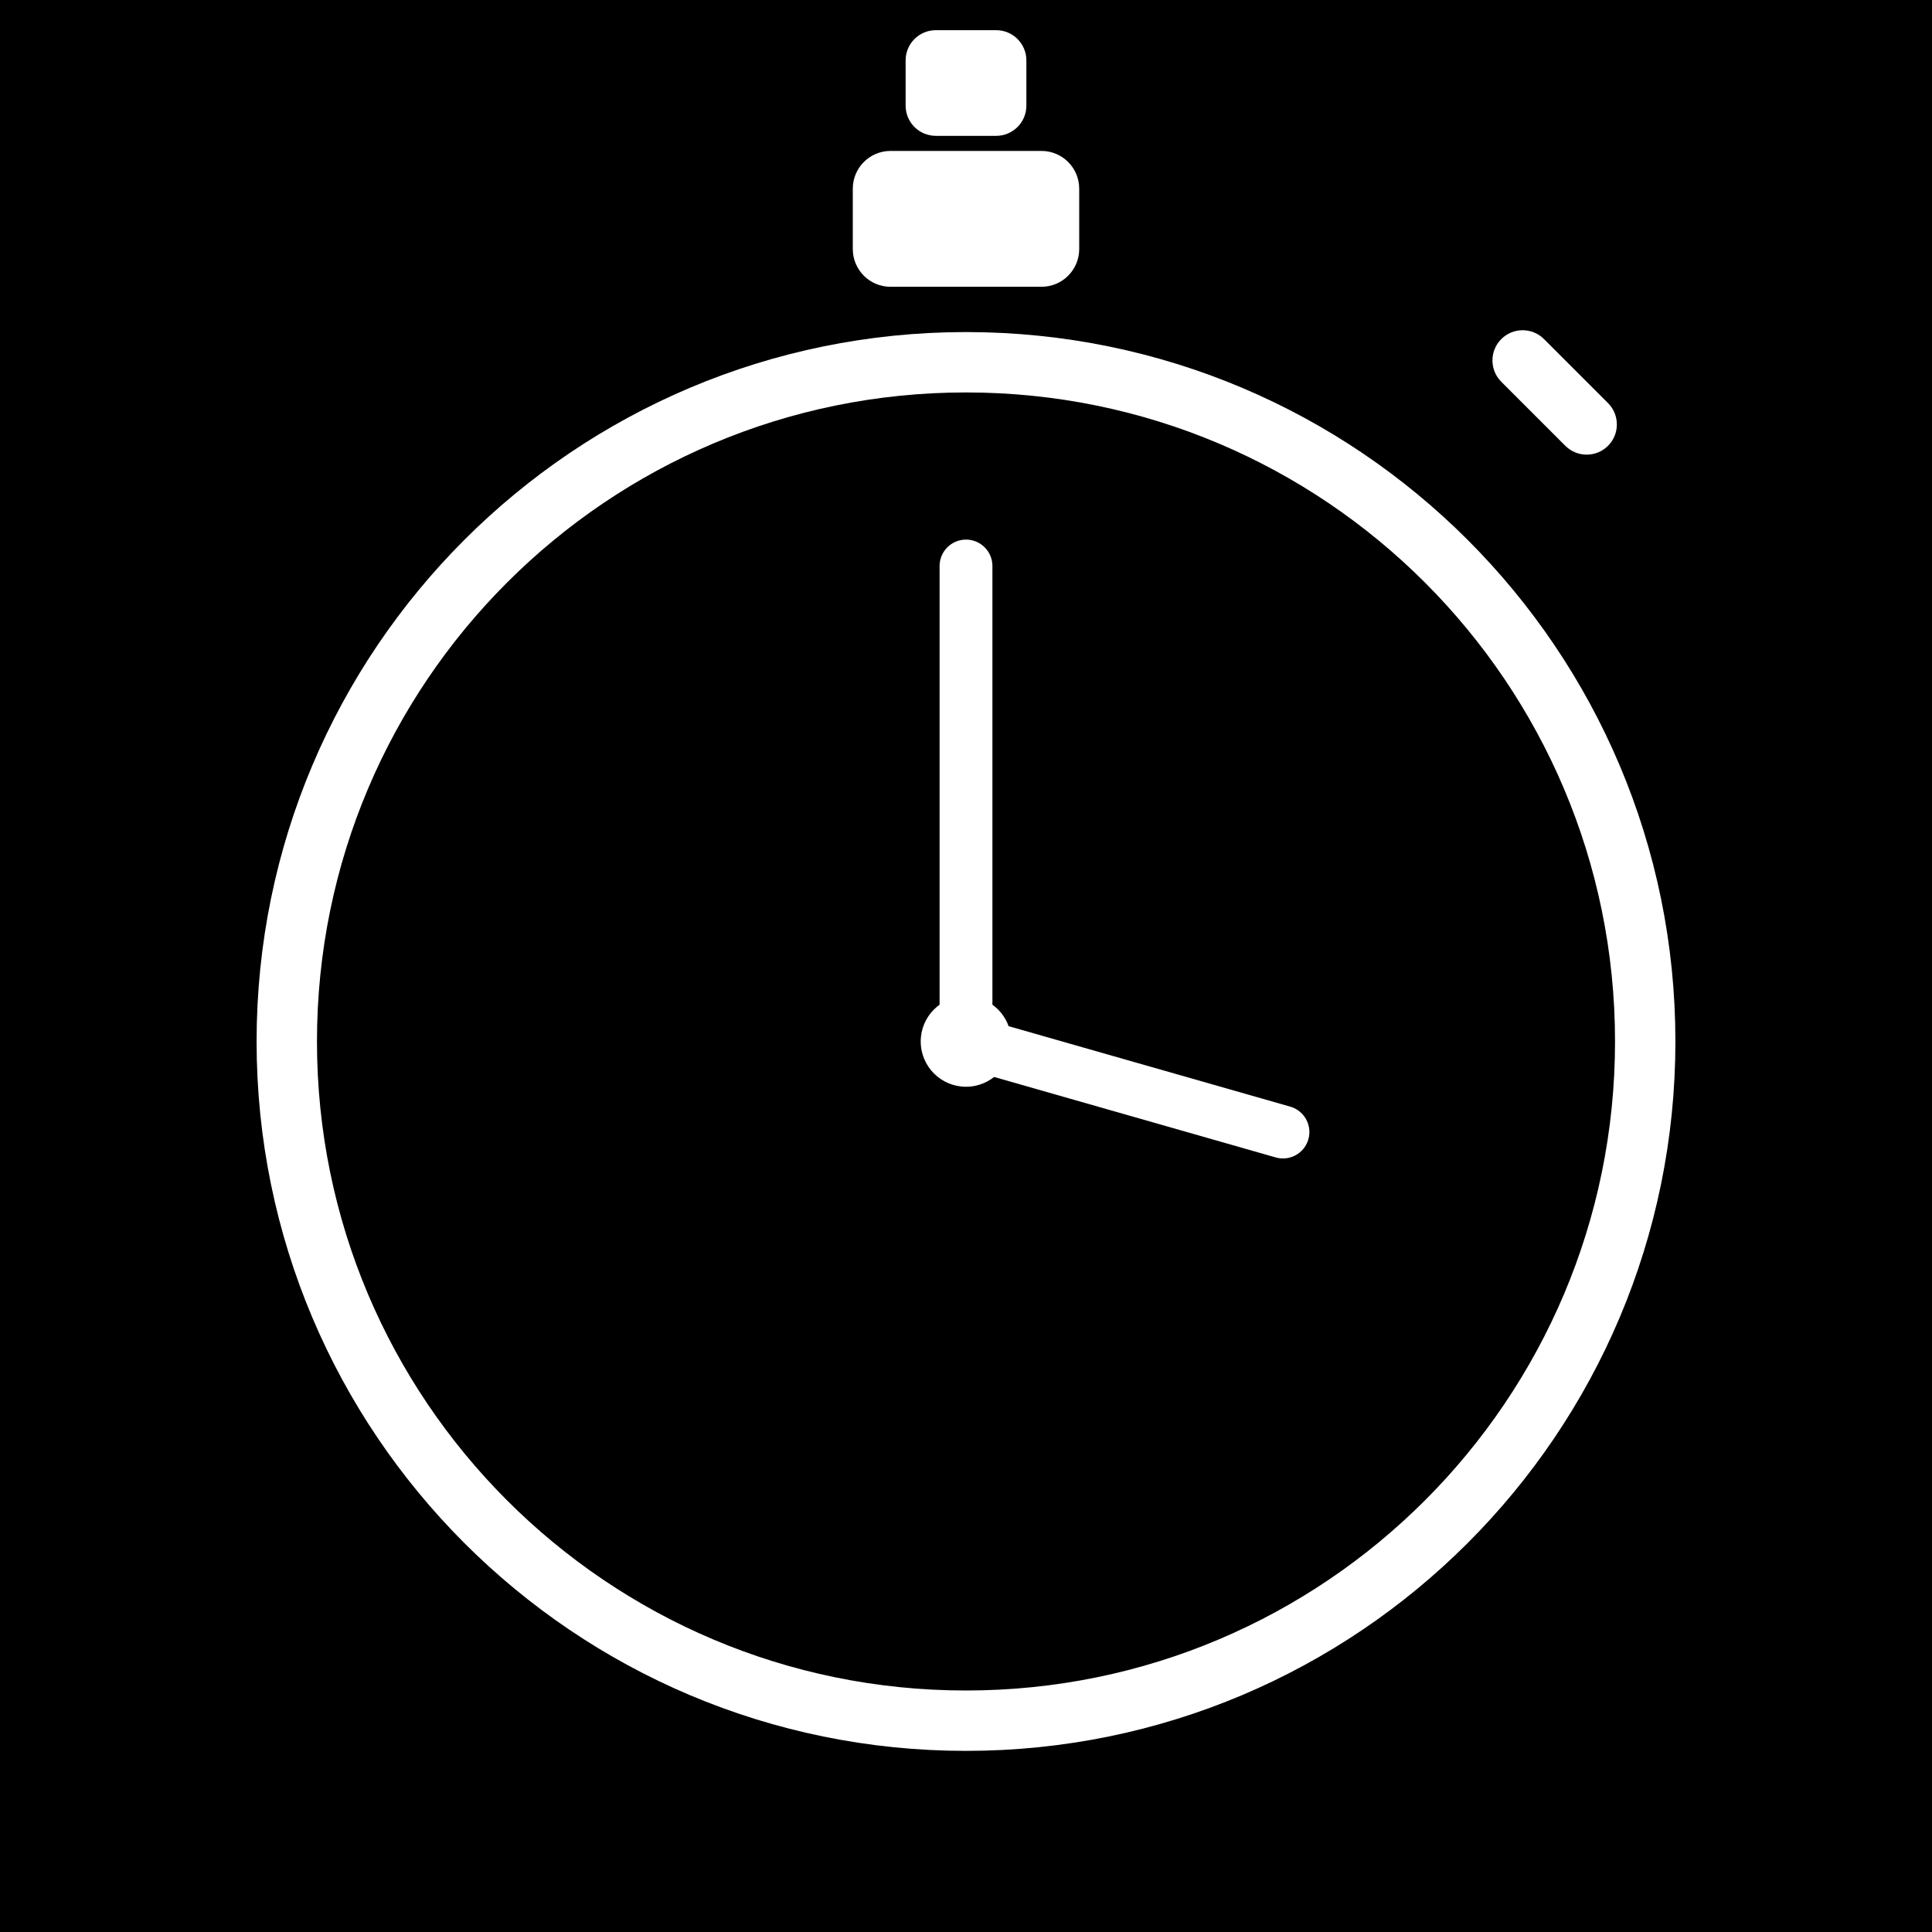
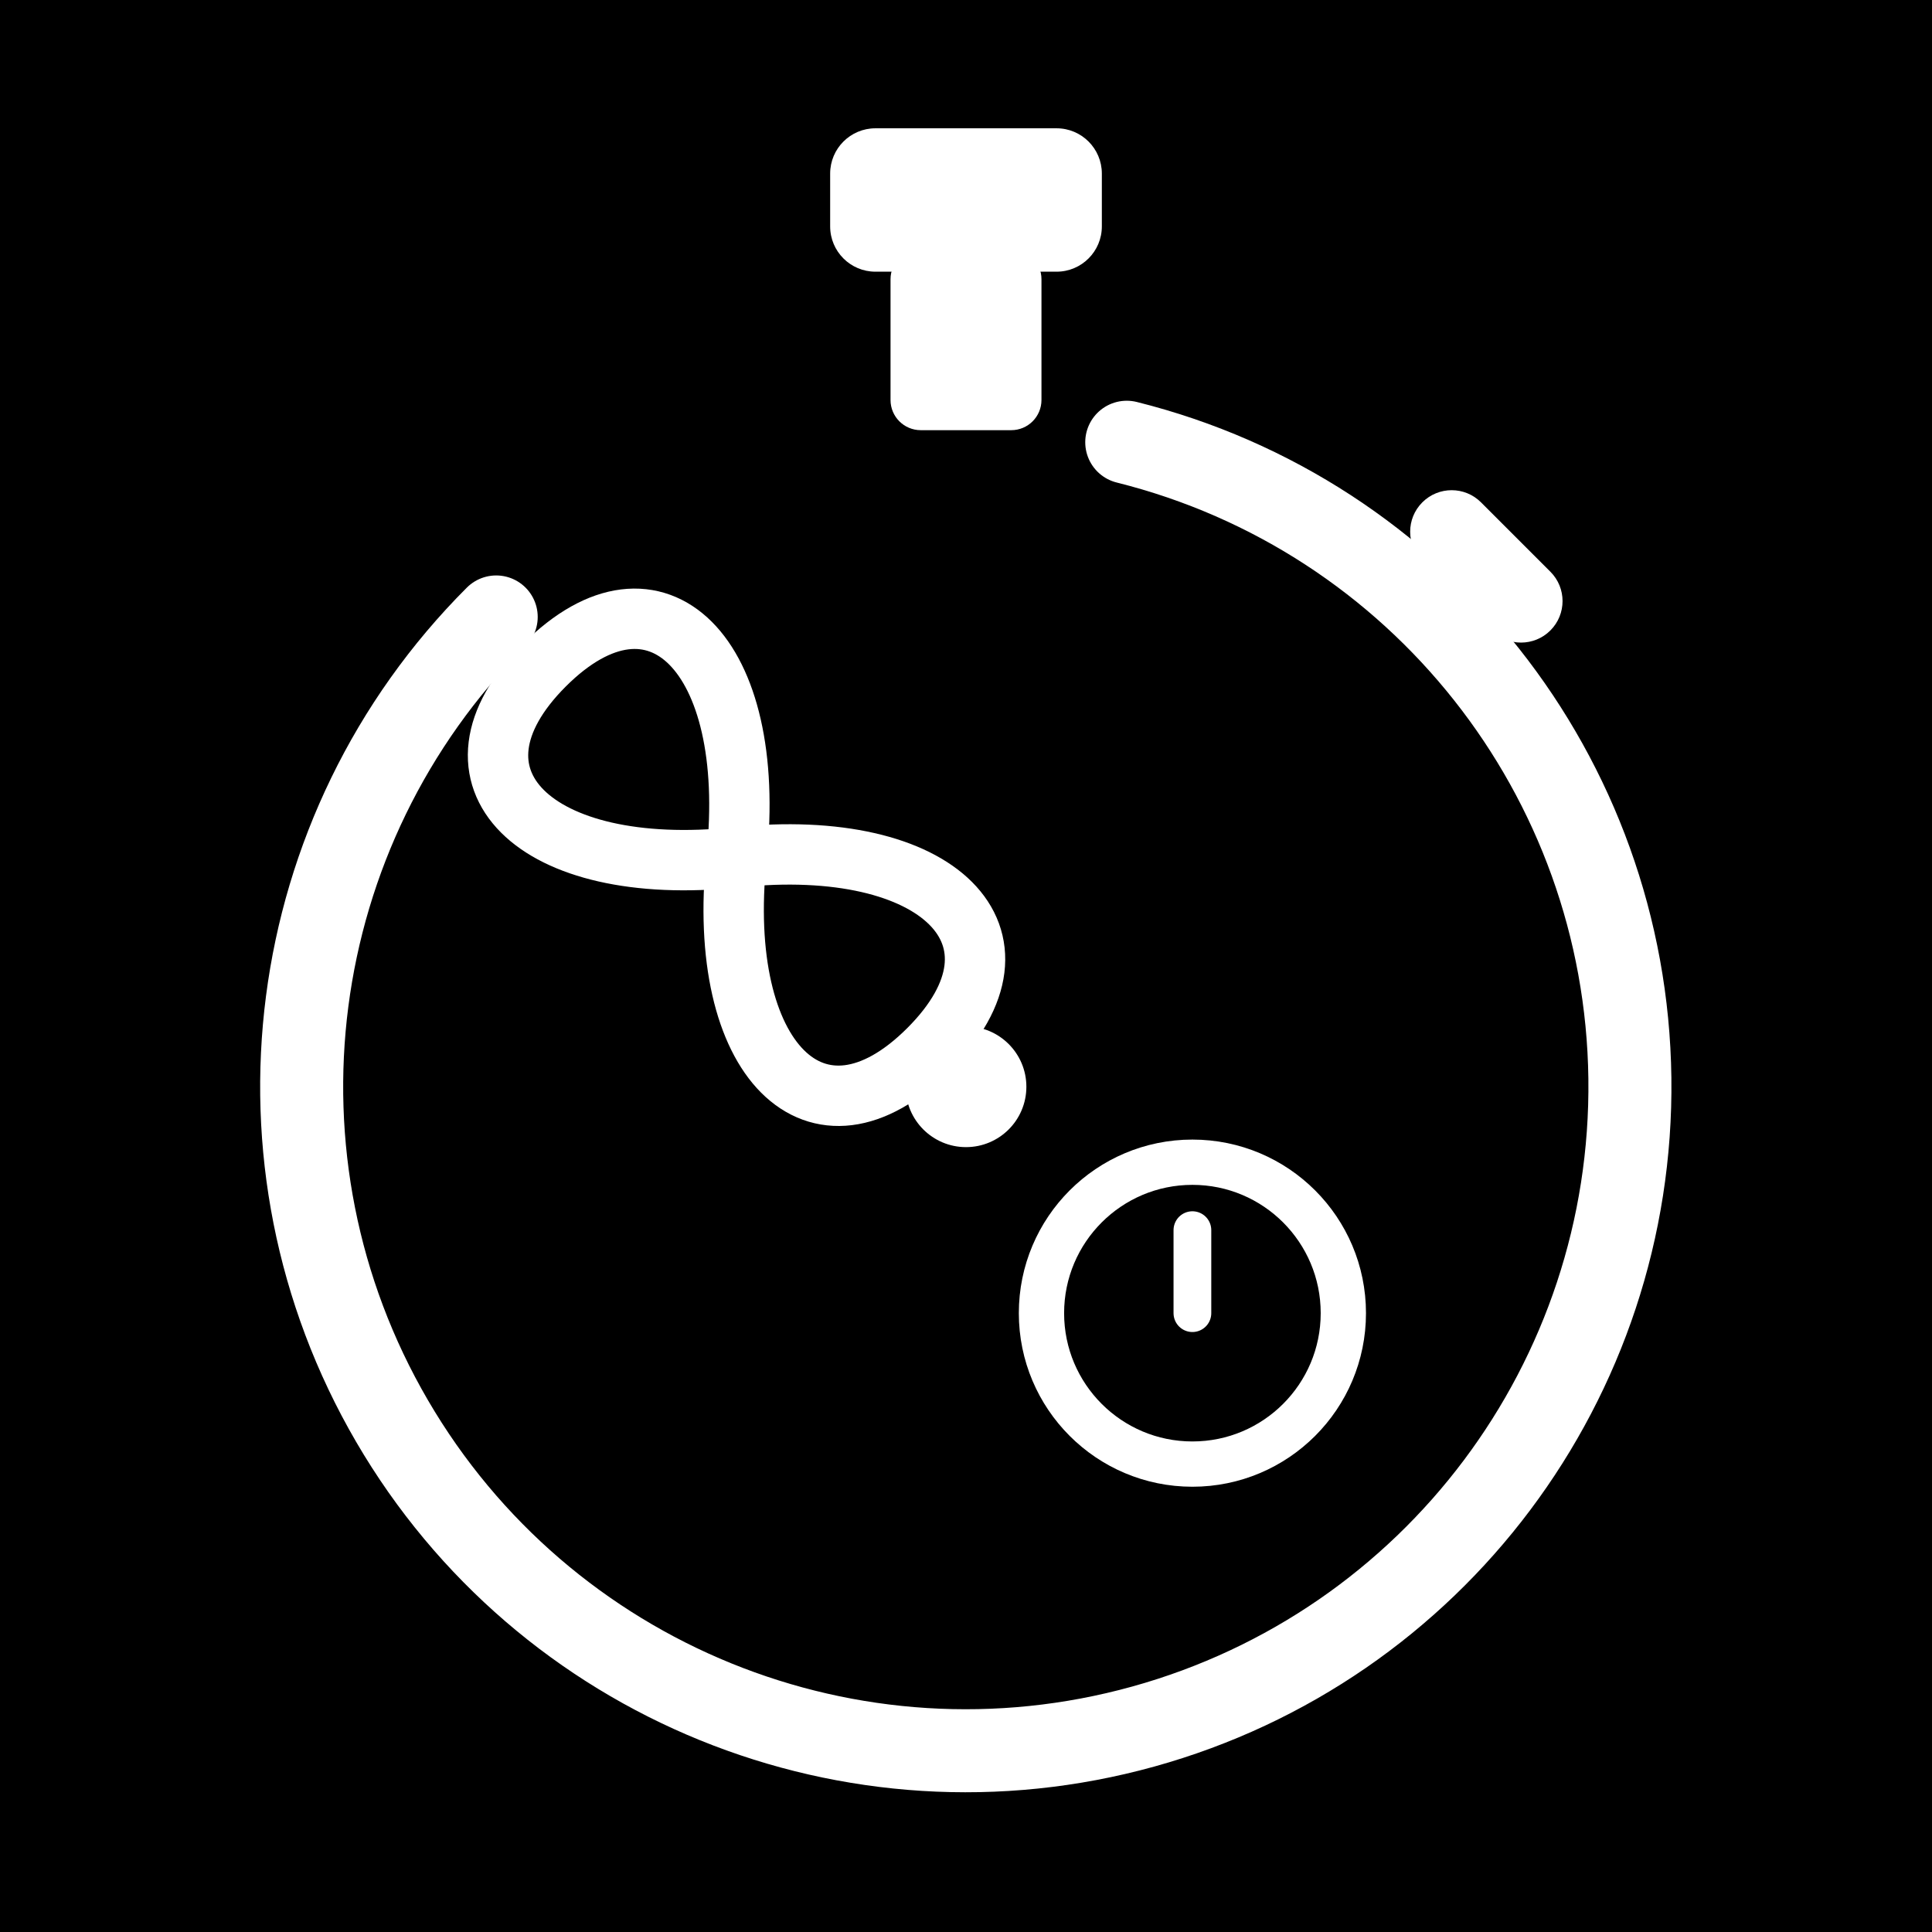
<svg xmlns="http://www.w3.org/2000/svg" viewBox="0 0 512 512">
  <rect width="512" height="512" fill="#000000" />
-   <circle cx="256" cy="276" r="180" fill="none" stroke="#ffffff" stroke-width="16" />
-   <rect x="226" y="40" width="60" height="36" rx="10" fill="#ffffff" />
-   <rect x="240" y="8" width="32" height="28" rx="8" fill="#ffffff" />
-   <rect x="392" y="96" width="40" height="16" rx="8" fill="#ffffff" transform="rotate(45 412 104)" />
-   <line x1="256" y1="276" x2="256" y2="150" stroke="#ffffff" stroke-width="14" stroke-linecap="round" />
-   <line x1="256" y1="276" x2="340" y2="300" stroke="#ffffff" stroke-width="14" stroke-linecap="round" />
-   <circle cx="256" cy="276" r="12" fill="#ffffff" />
+   <g fill="none" stroke="#ffffff" stroke-linecap="round" stroke-linejoin="round">
+     <path d="M298.6 117.2 A176 176 0 1 1 131.5 163.5" stroke-width="22" />
+     <circle cx="316" cy="348" r="40" stroke-width="12" />
+     <path d="M316 348 V326" stroke-width="10" />
+     <path transform="translate(256 288) rotate(-135)" d="M14 0 C14 -42 52 -42 86 0 C120 42 158 42 158 0 C158 -42 120 -42 86 0 C52 42 14 42 14 0 Z" stroke-width="16" />
+   </g>
+   <rect x="236" y="66" width="40" height="48" rx="8" fill="#ffffff" />
+   <rect x="220" y="34" width="72" height="38" rx="12" fill="#ffffff" />
+   <rect x="369.9" y="139.1" width="48" height="22" rx="11" fill="#ffffff" transform="rotate(45 393.9 150.1)" />
+   <circle cx="256" cy="288" r="16" fill="#ffffff" />
</svg>
